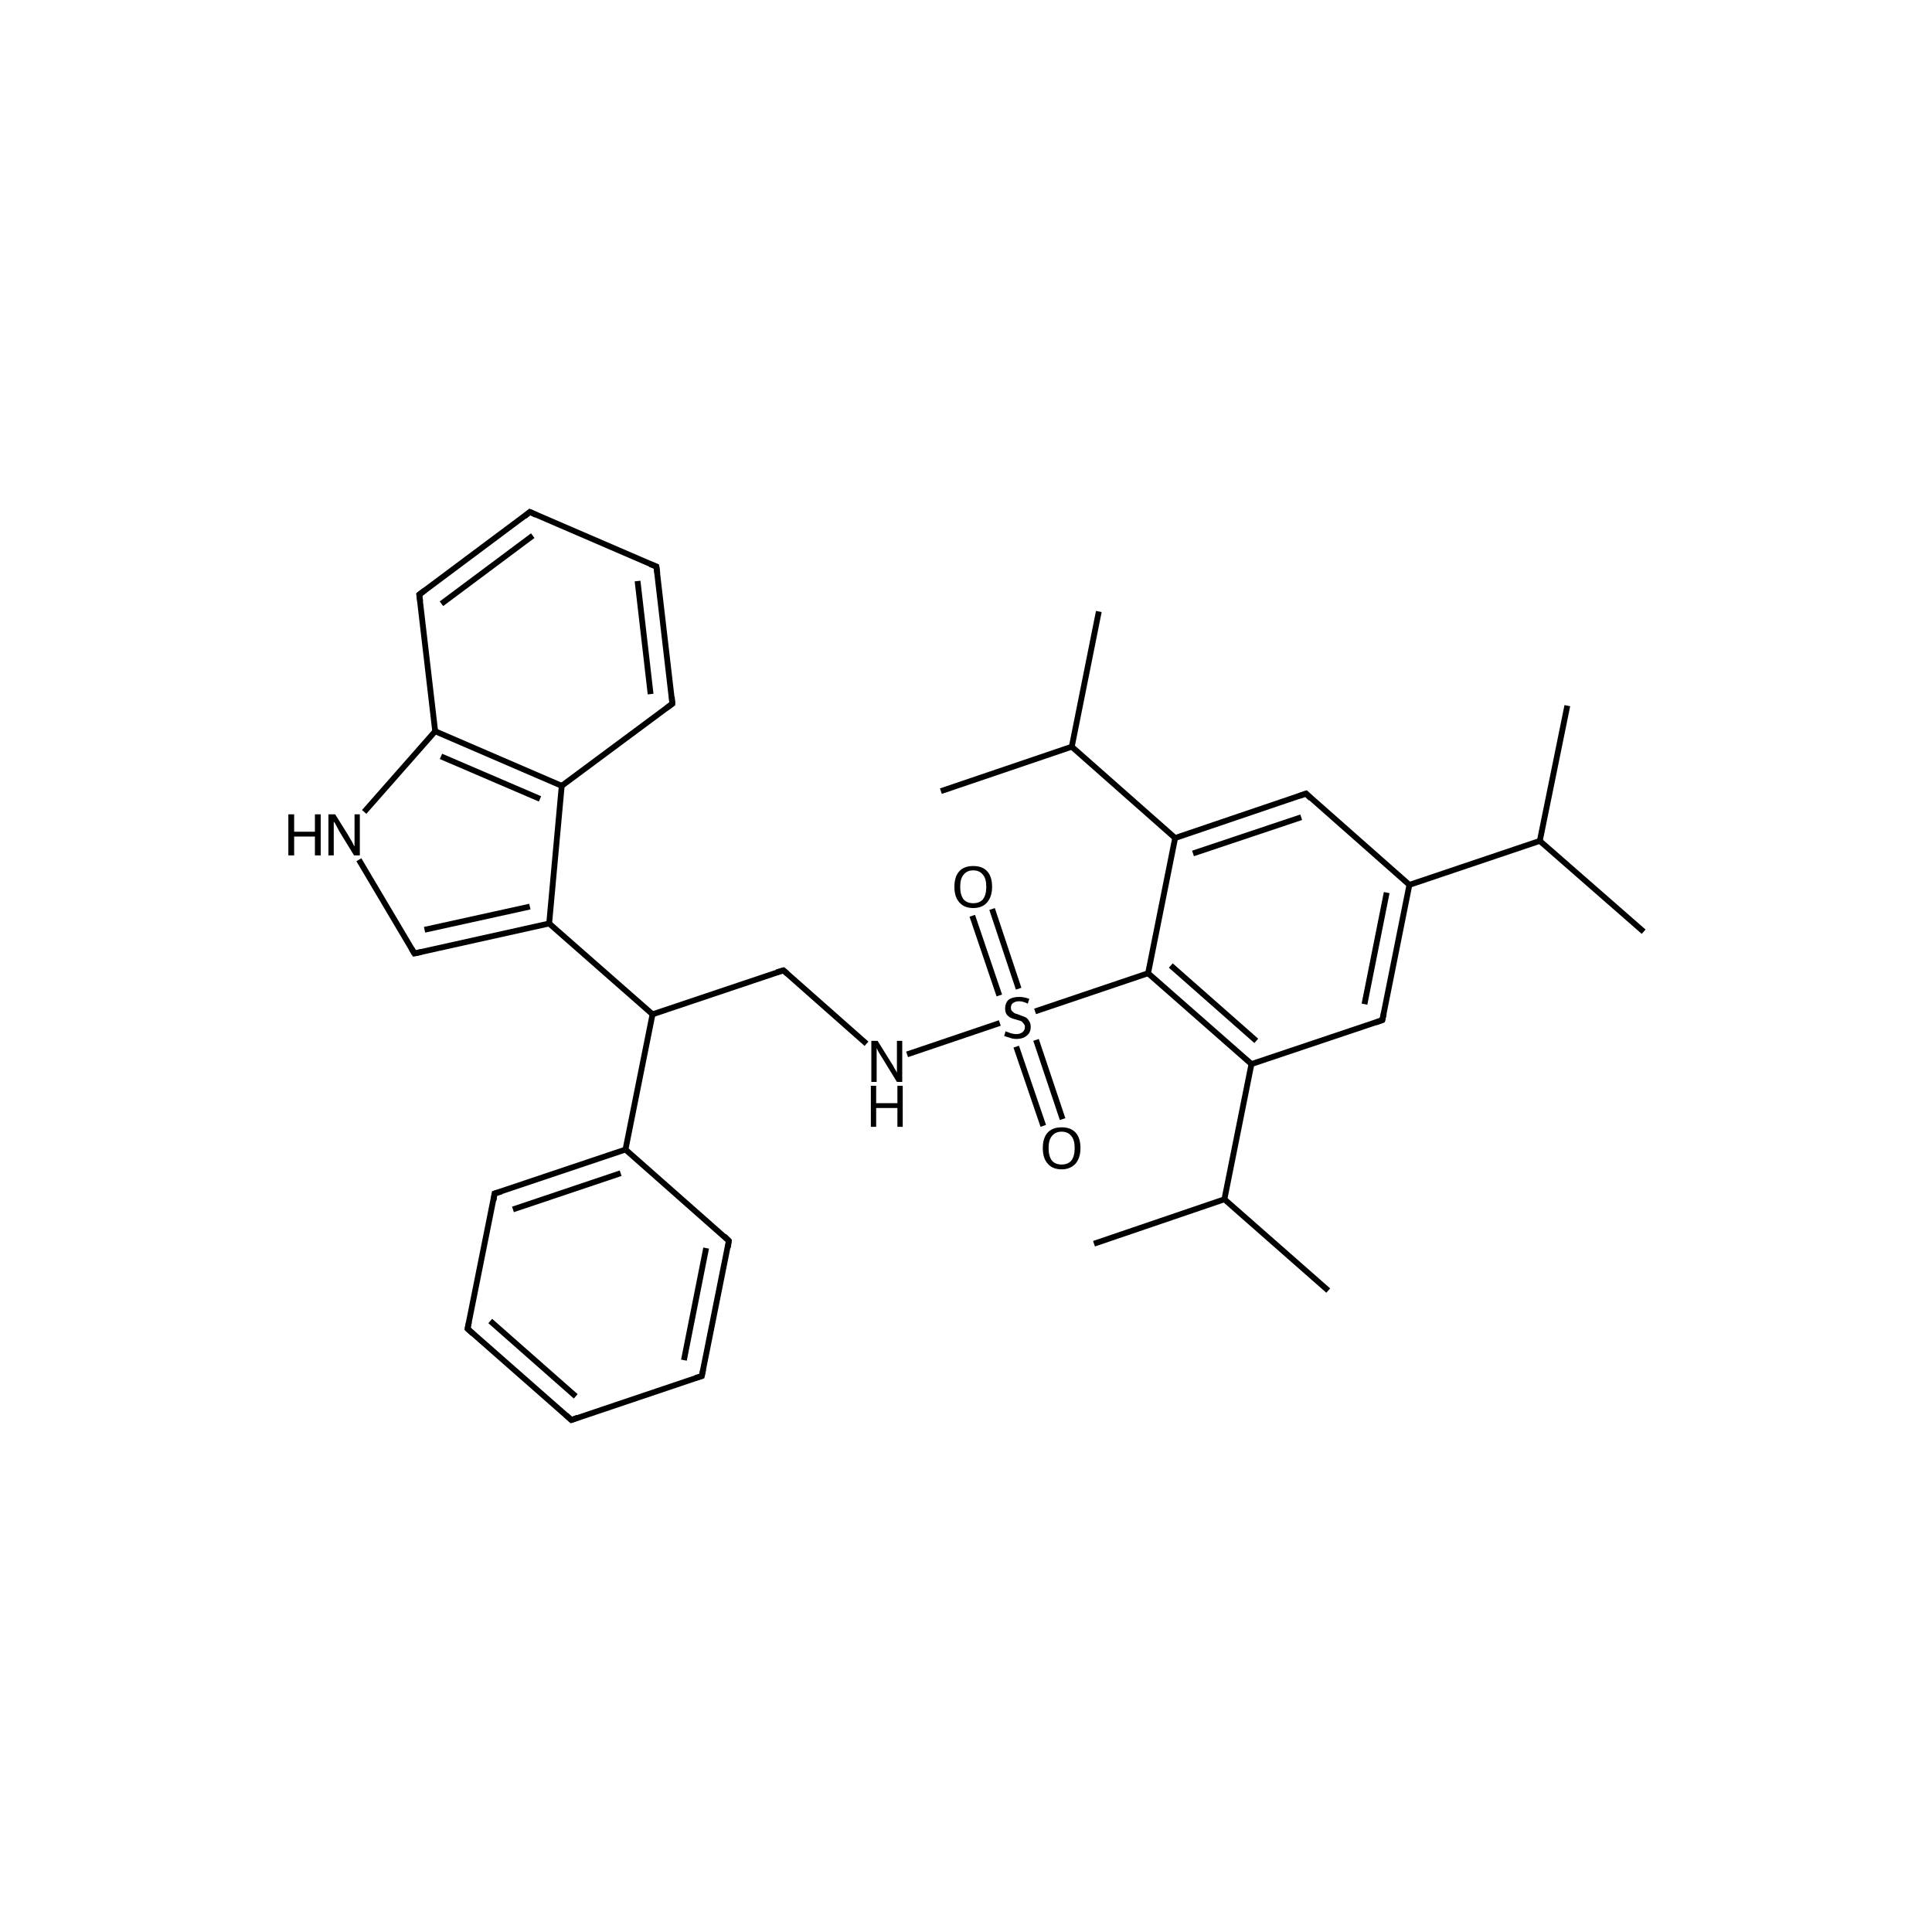
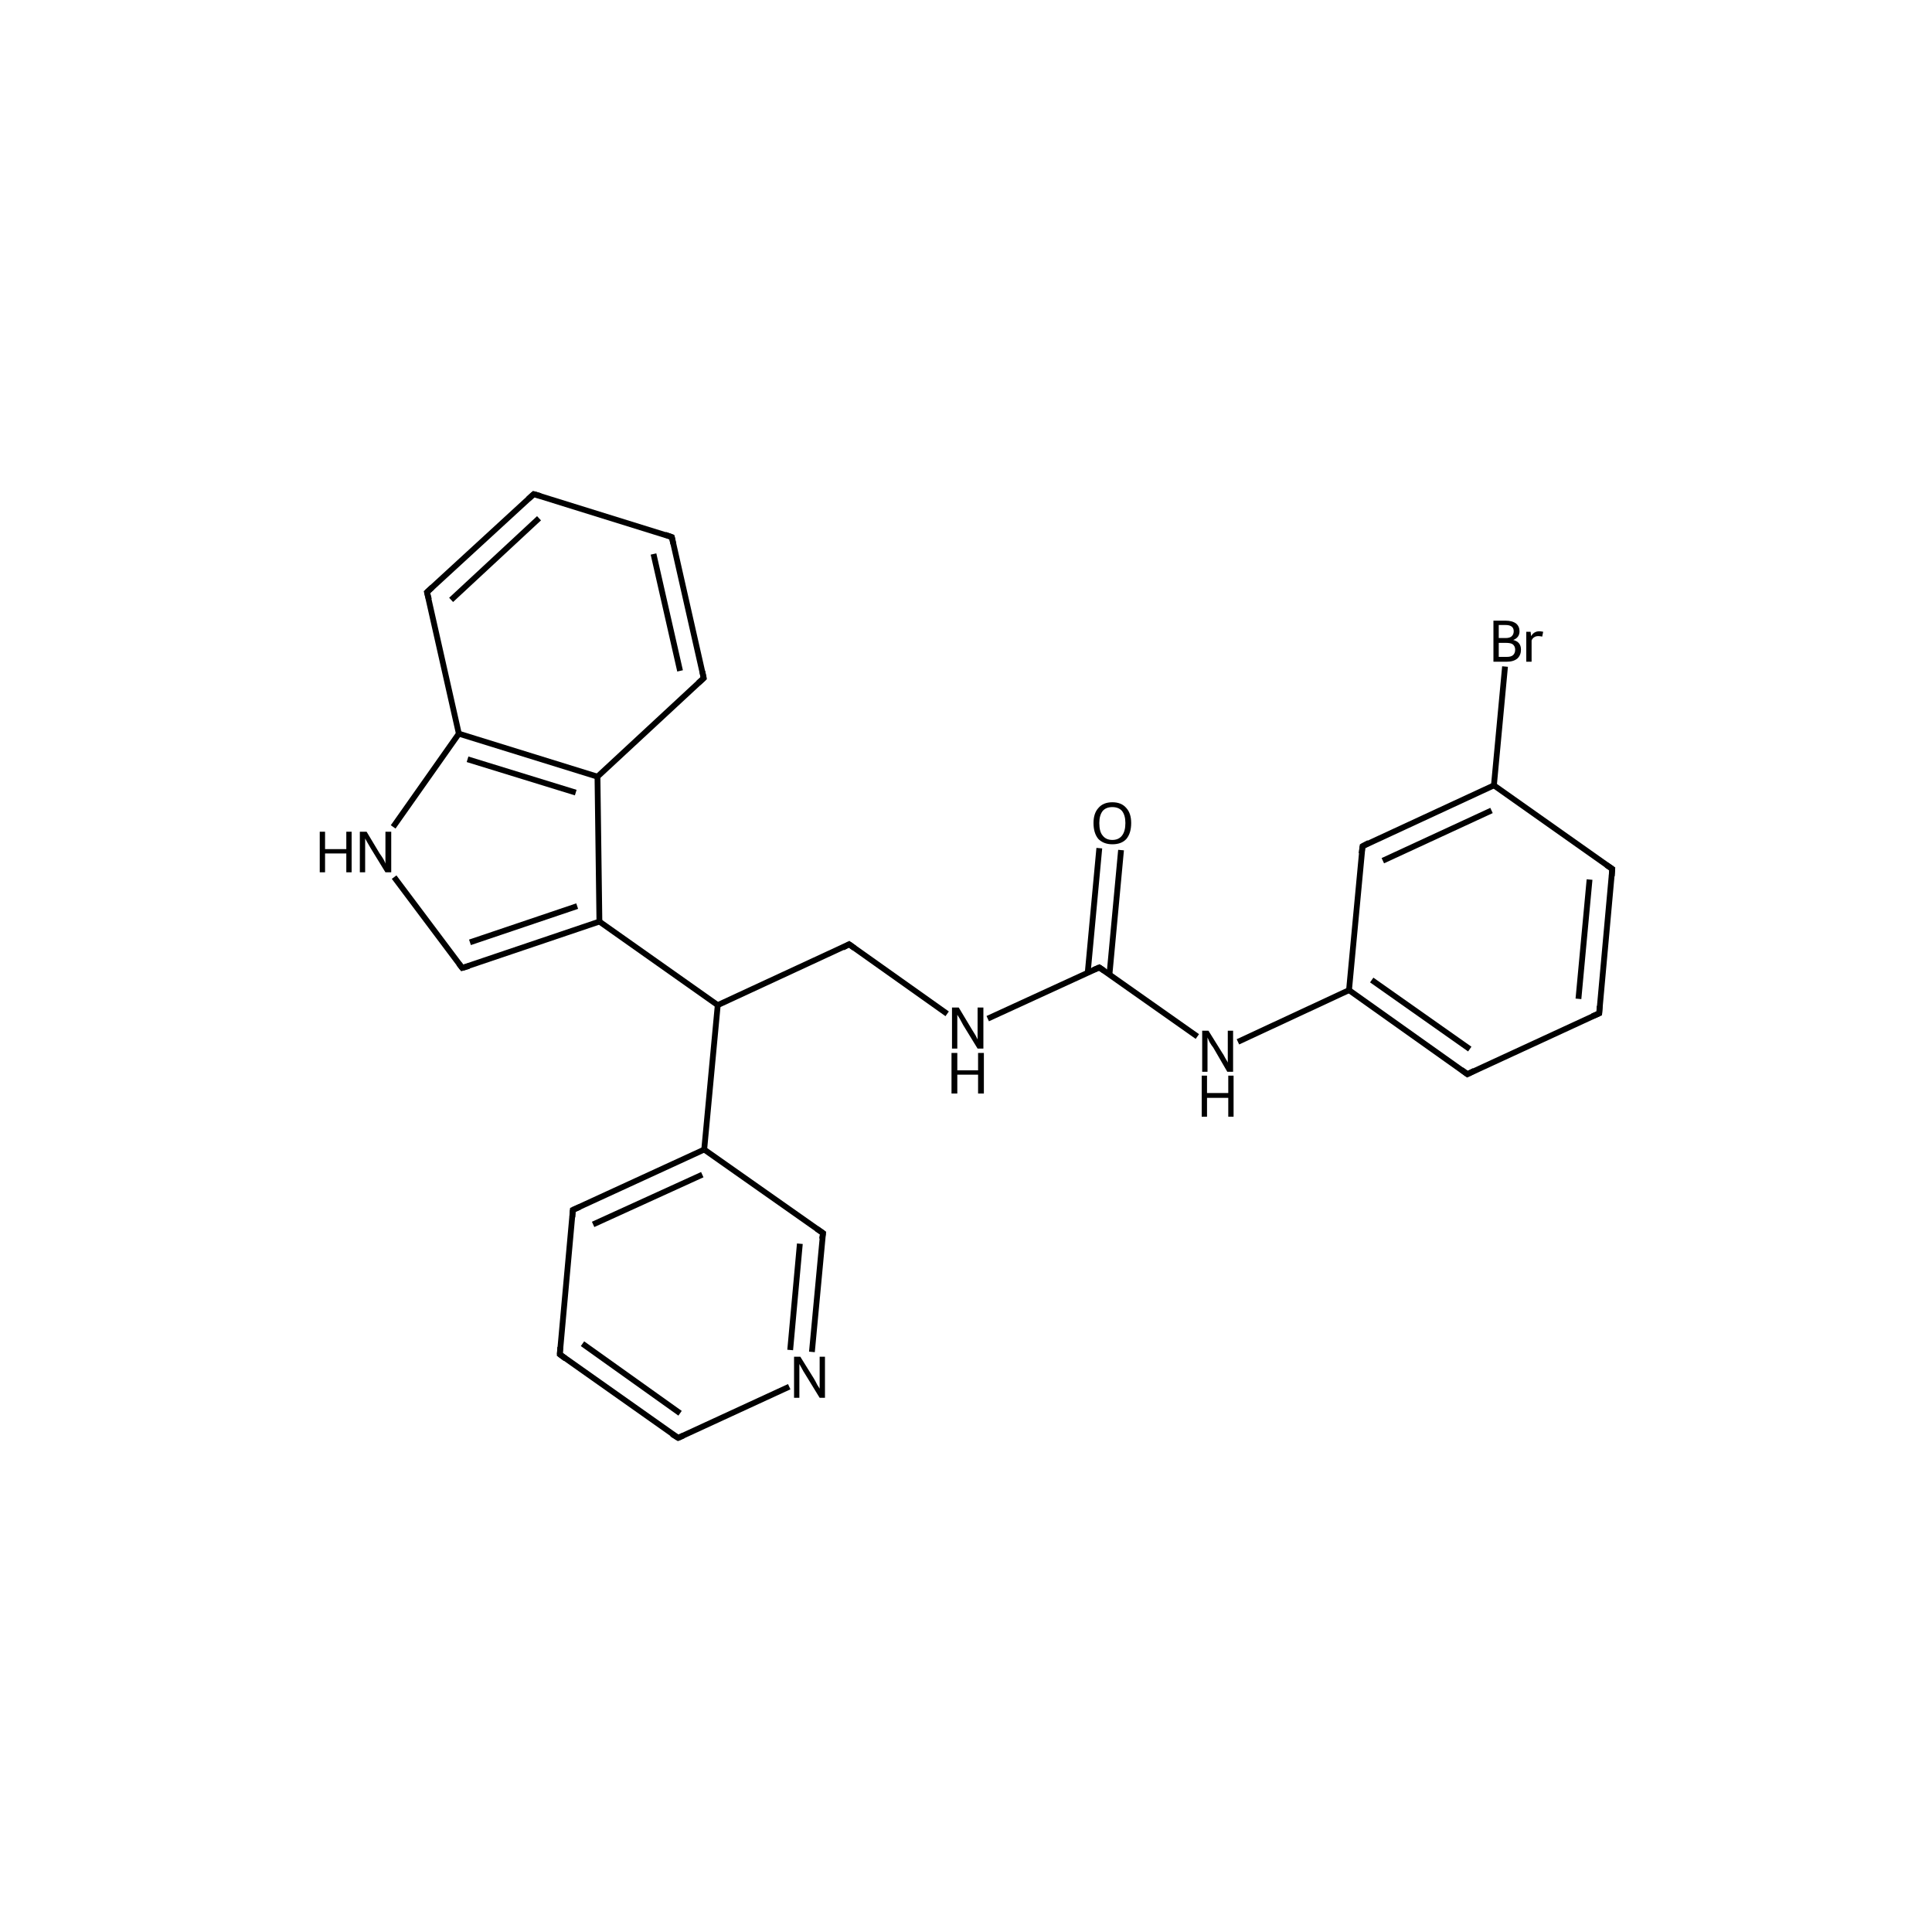
<svg xmlns="http://www.w3.org/2000/svg" version="1.1" baseProfile="full" xml:space="preserve" width="400px" height="400px" viewBox="0 0 400 400">
  <rect style="opacity:1.0;fill:#FFFFFF;stroke:none" width="400.0" height="400.0" x="0.0" y="0.0"> </rect>
-   <path class="bond-0 atom-0 atom-1" d="M 205.4,188.2 L 210.9,204.7" style="fill:none;fill-rule:evenodd;stroke:#000000;stroke-width:1.2px;stroke-linecap:butt;stroke-linejoin:miter;stroke-opacity:1" />
-   <path class="bond-0 atom-0 atom-1" d="M 201.3,189.6 L 206.9,206.1" style="fill:none;fill-rule:evenodd;stroke:#000000;stroke-width:1.2px;stroke-linecap:butt;stroke-linejoin:miter;stroke-opacity:1" />
-   <path class="bond-1 atom-1 atom-2" d="M 207.0,211.8 L 187.8,218.3" style="fill:none;fill-rule:evenodd;stroke:#000000;stroke-width:1.2px;stroke-linecap:butt;stroke-linejoin:miter;stroke-opacity:1" />
-   <path class="bond-2 atom-2 atom-3" d="M 179.4,216.1 L 162.2,200.9" style="fill:none;fill-rule:evenodd;stroke:#000000;stroke-width:1.2px;stroke-linecap:butt;stroke-linejoin:miter;stroke-opacity:1" />
-   <path class="bond-3 atom-3 atom-4" d="M 162.2,200.9 L 135.1,210.0" style="fill:none;fill-rule:evenodd;stroke:#000000;stroke-width:1.2px;stroke-linecap:butt;stroke-linejoin:miter;stroke-opacity:1" />
-   <path class="bond-4 atom-4 atom-5" d="M 135.1,210.0 L 113.7,191.2" style="fill:none;fill-rule:evenodd;stroke:#000000;stroke-width:1.2px;stroke-linecap:butt;stroke-linejoin:miter;stroke-opacity:1" />
-   <path class="bond-5 atom-5 atom-6" d="M 113.7,191.2 L 85.8,197.4" style="fill:none;fill-rule:evenodd;stroke:#000000;stroke-width:1.2px;stroke-linecap:butt;stroke-linejoin:miter;stroke-opacity:1" />
-   <path class="bond-5 atom-5 atom-6" d="M 109.7,187.7 L 87.9,192.5" style="fill:none;fill-rule:evenodd;stroke:#000000;stroke-width:1.2px;stroke-linecap:butt;stroke-linejoin:miter;stroke-opacity:1" />
-   <path class="bond-6 atom-6 atom-7" d="M 85.8,197.4 L 74.3,178.0" style="fill:none;fill-rule:evenodd;stroke:#000000;stroke-width:1.2px;stroke-linecap:butt;stroke-linejoin:miter;stroke-opacity:1" />
-   <path class="bond-7 atom-7 atom-8" d="M 75.4,168.1 L 90.1,151.4" style="fill:none;fill-rule:evenodd;stroke:#000000;stroke-width:1.2px;stroke-linecap:butt;stroke-linejoin:miter;stroke-opacity:1" />
-   <path class="bond-8 atom-8 atom-9" d="M 90.1,151.4 L 116.3,162.7" style="fill:none;fill-rule:evenodd;stroke:#000000;stroke-width:1.2px;stroke-linecap:butt;stroke-linejoin:miter;stroke-opacity:1" />
-   <path class="bond-8 atom-8 atom-9" d="M 91.3,156.6 L 111.8,165.4" style="fill:none;fill-rule:evenodd;stroke:#000000;stroke-width:1.2px;stroke-linecap:butt;stroke-linejoin:miter;stroke-opacity:1" />
-   <path class="bond-9 atom-9 atom-10" d="M 116.3,162.7 L 139.2,145.7" style="fill:none;fill-rule:evenodd;stroke:#000000;stroke-width:1.2px;stroke-linecap:butt;stroke-linejoin:miter;stroke-opacity:1" />
-   <path class="bond-10 atom-10 atom-11" d="M 139.2,145.7 L 135.9,117.3" style="fill:none;fill-rule:evenodd;stroke:#000000;stroke-width:1.2px;stroke-linecap:butt;stroke-linejoin:miter;stroke-opacity:1" />
-   <path class="bond-10 atom-10 atom-11" d="M 134.7,143.7 L 132.0,120.3" style="fill:none;fill-rule:evenodd;stroke:#000000;stroke-width:1.2px;stroke-linecap:butt;stroke-linejoin:miter;stroke-opacity:1" />
-   <path class="bond-11 atom-11 atom-12" d="M 135.9,117.3 L 109.7,106.0" style="fill:none;fill-rule:evenodd;stroke:#000000;stroke-width:1.2px;stroke-linecap:butt;stroke-linejoin:miter;stroke-opacity:1" />
-   <path class="bond-12 atom-12 atom-13" d="M 109.7,106.0 L 86.8,123.1" style="fill:none;fill-rule:evenodd;stroke:#000000;stroke-width:1.2px;stroke-linecap:butt;stroke-linejoin:miter;stroke-opacity:1" />
-   <path class="bond-12 atom-12 atom-13" d="M 110.3,110.9 L 91.4,125.0" style="fill:none;fill-rule:evenodd;stroke:#000000;stroke-width:1.2px;stroke-linecap:butt;stroke-linejoin:miter;stroke-opacity:1" />
-   <path class="bond-13 atom-4 atom-14" d="M 135.1,210.0 L 129.5,238.0" style="fill:none;fill-rule:evenodd;stroke:#000000;stroke-width:1.2px;stroke-linecap:butt;stroke-linejoin:miter;stroke-opacity:1" />
-   <path class="bond-14 atom-14 atom-15" d="M 129.5,238.0 L 102.4,247.1" style="fill:none;fill-rule:evenodd;stroke:#000000;stroke-width:1.2px;stroke-linecap:butt;stroke-linejoin:miter;stroke-opacity:1" />
-   <path class="bond-14 atom-14 atom-15" d="M 128.5,242.9 L 106.2,250.4" style="fill:none;fill-rule:evenodd;stroke:#000000;stroke-width:1.2px;stroke-linecap:butt;stroke-linejoin:miter;stroke-opacity:1" />
-   <path class="bond-15 atom-15 atom-16" d="M 102.4,247.1 L 96.8,275.1" style="fill:none;fill-rule:evenodd;stroke:#000000;stroke-width:1.2px;stroke-linecap:butt;stroke-linejoin:miter;stroke-opacity:1" />
-   <path class="bond-16 atom-16 atom-17" d="M 96.8,275.1 L 118.3,294.0" style="fill:none;fill-rule:evenodd;stroke:#000000;stroke-width:1.2px;stroke-linecap:butt;stroke-linejoin:miter;stroke-opacity:1" />
-   <path class="bond-16 atom-16 atom-17" d="M 101.5,273.5 L 119.2,289.1" style="fill:none;fill-rule:evenodd;stroke:#000000;stroke-width:1.2px;stroke-linecap:butt;stroke-linejoin:miter;stroke-opacity:1" />
-   <path class="bond-17 atom-17 atom-18" d="M 118.3,294.0 L 145.3,284.9" style="fill:none;fill-rule:evenodd;stroke:#000000;stroke-width:1.2px;stroke-linecap:butt;stroke-linejoin:miter;stroke-opacity:1" />
-   <path class="bond-18 atom-18 atom-19" d="M 145.3,284.9 L 150.9,256.9" style="fill:none;fill-rule:evenodd;stroke:#000000;stroke-width:1.2px;stroke-linecap:butt;stroke-linejoin:miter;stroke-opacity:1" />
-   <path class="bond-18 atom-18 atom-19" d="M 141.6,281.6 L 146.2,258.4" style="fill:none;fill-rule:evenodd;stroke:#000000;stroke-width:1.2px;stroke-linecap:butt;stroke-linejoin:miter;stroke-opacity:1" />
-   <path class="bond-19 atom-1 atom-20" d="M 214.3,209.4 L 237.7,201.5" style="fill:none;fill-rule:evenodd;stroke:#000000;stroke-width:1.2px;stroke-linecap:butt;stroke-linejoin:miter;stroke-opacity:1" />
-   <path class="bond-20 atom-20 atom-21" d="M 237.7,201.5 L 259.1,220.3" style="fill:none;fill-rule:evenodd;stroke:#000000;stroke-width:1.2px;stroke-linecap:butt;stroke-linejoin:miter;stroke-opacity:1" />
-   <path class="bond-20 atom-20 atom-21" d="M 242.4,199.9 L 260.1,215.5" style="fill:none;fill-rule:evenodd;stroke:#000000;stroke-width:1.2px;stroke-linecap:butt;stroke-linejoin:miter;stroke-opacity:1" />
-   <path class="bond-21 atom-21 atom-22" d="M 259.1,220.3 L 253.5,248.3" style="fill:none;fill-rule:evenodd;stroke:#000000;stroke-width:1.2px;stroke-linecap:butt;stroke-linejoin:miter;stroke-opacity:1" />
-   <path class="bond-22 atom-22 atom-23" d="M 253.5,248.3 L 275.0,267.2" style="fill:none;fill-rule:evenodd;stroke:#000000;stroke-width:1.2px;stroke-linecap:butt;stroke-linejoin:miter;stroke-opacity:1" />
-   <path class="bond-23 atom-22 atom-24" d="M 253.5,248.3 L 226.5,257.5" style="fill:none;fill-rule:evenodd;stroke:#000000;stroke-width:1.2px;stroke-linecap:butt;stroke-linejoin:miter;stroke-opacity:1" />
-   <path class="bond-24 atom-21 atom-25" d="M 259.1,220.3 L 286.2,211.2" style="fill:none;fill-rule:evenodd;stroke:#000000;stroke-width:1.2px;stroke-linecap:butt;stroke-linejoin:miter;stroke-opacity:1" />
-   <path class="bond-25 atom-25 atom-26" d="M 286.2,211.2 L 291.8,183.2" style="fill:none;fill-rule:evenodd;stroke:#000000;stroke-width:1.2px;stroke-linecap:butt;stroke-linejoin:miter;stroke-opacity:1" />
-   <path class="bond-25 atom-25 atom-26" d="M 282.5,207.9 L 287.1,184.8" style="fill:none;fill-rule:evenodd;stroke:#000000;stroke-width:1.2px;stroke-linecap:butt;stroke-linejoin:miter;stroke-opacity:1" />
-   <path class="bond-26 atom-26 atom-27" d="M 291.8,183.2 L 318.8,174.1" style="fill:none;fill-rule:evenodd;stroke:#000000;stroke-width:1.2px;stroke-linecap:butt;stroke-linejoin:miter;stroke-opacity:1" />
-   <path class="bond-27 atom-27 atom-28" d="M 318.8,174.1 L 340.3,192.9" style="fill:none;fill-rule:evenodd;stroke:#000000;stroke-width:1.2px;stroke-linecap:butt;stroke-linejoin:miter;stroke-opacity:1" />
-   <path class="bond-28 atom-27 atom-29" d="M 318.8,174.1 L 324.5,146.1" style="fill:none;fill-rule:evenodd;stroke:#000000;stroke-width:1.2px;stroke-linecap:butt;stroke-linejoin:miter;stroke-opacity:1" />
-   <path class="bond-29 atom-26 atom-30" d="M 291.8,183.2 L 270.4,164.3" style="fill:none;fill-rule:evenodd;stroke:#000000;stroke-width:1.2px;stroke-linecap:butt;stroke-linejoin:miter;stroke-opacity:1" />
-   <path class="bond-30 atom-30 atom-31" d="M 270.4,164.3 L 243.3,173.5" style="fill:none;fill-rule:evenodd;stroke:#000000;stroke-width:1.2px;stroke-linecap:butt;stroke-linejoin:miter;stroke-opacity:1" />
-   <path class="bond-30 atom-30 atom-31" d="M 269.4,169.2 L 247.0,176.7" style="fill:none;fill-rule:evenodd;stroke:#000000;stroke-width:1.2px;stroke-linecap:butt;stroke-linejoin:miter;stroke-opacity:1" />
-   <path class="bond-31 atom-31 atom-32" d="M 243.3,173.5 L 221.9,154.6" style="fill:none;fill-rule:evenodd;stroke:#000000;stroke-width:1.2px;stroke-linecap:butt;stroke-linejoin:miter;stroke-opacity:1" />
-   <path class="bond-32 atom-32 atom-33" d="M 221.9,154.6 L 227.5,126.6" style="fill:none;fill-rule:evenodd;stroke:#000000;stroke-width:1.2px;stroke-linecap:butt;stroke-linejoin:miter;stroke-opacity:1" />
-   <path class="bond-33 atom-32 atom-34" d="M 221.9,154.6 L 194.8,163.8" style="fill:none;fill-rule:evenodd;stroke:#000000;stroke-width:1.2px;stroke-linecap:butt;stroke-linejoin:miter;stroke-opacity:1" />
-   <path class="bond-34 atom-1 atom-35" d="M 210.4,216.7 L 216.0,233.1" style="fill:none;fill-rule:evenodd;stroke:#000000;stroke-width:1.2px;stroke-linecap:butt;stroke-linejoin:miter;stroke-opacity:1" />
-   <path class="bond-34 atom-1 atom-35" d="M 214.5,215.3 L 220.0,231.7" style="fill:none;fill-rule:evenodd;stroke:#000000;stroke-width:1.2px;stroke-linecap:butt;stroke-linejoin:miter;stroke-opacity:1" />
-   <path class="bond-35 atom-9 atom-5" d="M 116.3,162.7 L 113.7,191.2" style="fill:none;fill-rule:evenodd;stroke:#000000;stroke-width:1.2px;stroke-linecap:butt;stroke-linejoin:miter;stroke-opacity:1" />
-   <path class="bond-36 atom-13 atom-8" d="M 86.8,123.1 L 90.1,151.4" style="fill:none;fill-rule:evenodd;stroke:#000000;stroke-width:1.2px;stroke-linecap:butt;stroke-linejoin:miter;stroke-opacity:1" />
-   <path class="bond-37 atom-19 atom-14" d="M 150.9,256.9 L 129.5,238.0" style="fill:none;fill-rule:evenodd;stroke:#000000;stroke-width:1.2px;stroke-linecap:butt;stroke-linejoin:miter;stroke-opacity:1" />
-   <path class="bond-38 atom-31 atom-20" d="M 243.3,173.5 L 237.7,201.5" style="fill:none;fill-rule:evenodd;stroke:#000000;stroke-width:1.2px;stroke-linecap:butt;stroke-linejoin:miter;stroke-opacity:1" />
-   <path d="M 163.0,201.6 L 162.2,200.9 L 160.8,201.3" style="fill:none;stroke:#000000;stroke-width:1.2px;stroke-linecap:butt;stroke-linejoin:miter;stroke-opacity:1;" />
-   <path d="M 87.2,197.1 L 85.8,197.4 L 85.2,196.4" style="fill:none;stroke:#000000;stroke-width:1.2px;stroke-linecap:butt;stroke-linejoin:miter;stroke-opacity:1;" />
-   <path d="M 138.1,146.5 L 139.2,145.7 L 139.1,144.3" style="fill:none;stroke:#000000;stroke-width:1.2px;stroke-linecap:butt;stroke-linejoin:miter;stroke-opacity:1;" />
-   <path d="M 136.1,118.7 L 135.9,117.3 L 134.6,116.8" style="fill:none;stroke:#000000;stroke-width:1.2px;stroke-linecap:butt;stroke-linejoin:miter;stroke-opacity:1;" />
-   <path d="M 111.0,106.6 L 109.7,106.0 L 108.6,106.9" style="fill:none;stroke:#000000;stroke-width:1.2px;stroke-linecap:butt;stroke-linejoin:miter;stroke-opacity:1;" />
-   <path d="M 88.0,122.2 L 86.8,123.1 L 87.0,124.5" style="fill:none;stroke:#000000;stroke-width:1.2px;stroke-linecap:butt;stroke-linejoin:miter;stroke-opacity:1;" />
-   <path d="M 103.8,246.7 L 102.4,247.1 L 102.2,248.5" style="fill:none;stroke:#000000;stroke-width:1.2px;stroke-linecap:butt;stroke-linejoin:miter;stroke-opacity:1;" />
-   <path d="M 97.1,273.7 L 96.8,275.1 L 97.9,276.1" style="fill:none;stroke:#000000;stroke-width:1.2px;stroke-linecap:butt;stroke-linejoin:miter;stroke-opacity:1;" />
-   <path d="M 117.2,293.0 L 118.3,294.0 L 119.6,293.5" style="fill:none;stroke:#000000;stroke-width:1.2px;stroke-linecap:butt;stroke-linejoin:miter;stroke-opacity:1;" />
-   <path d="M 144.0,285.3 L 145.3,284.9 L 145.6,283.5" style="fill:none;stroke:#000000;stroke-width:1.2px;stroke-linecap:butt;stroke-linejoin:miter;stroke-opacity:1;" />
-   <path d="M 150.7,258.3 L 150.9,256.9 L 149.9,255.9" style="fill:none;stroke:#000000;stroke-width:1.2px;stroke-linecap:butt;stroke-linejoin:miter;stroke-opacity:1;" />
-   <path d="M 284.8,211.7 L 286.2,211.2 L 286.5,209.8" style="fill:none;stroke:#000000;stroke-width:1.2px;stroke-linecap:butt;stroke-linejoin:miter;stroke-opacity:1;" />
-   <path d="M 271.4,165.3 L 270.4,164.3 L 269.0,164.8" style="fill:none;stroke:#000000;stroke-width:1.2px;stroke-linecap:butt;stroke-linejoin:miter;stroke-opacity:1;" />
-   <path class="atom-0" d="M 197.6 183.6 Q 197.6 181.5, 198.6 180.4 Q 199.6 179.3, 201.5 179.3 Q 203.4 179.3, 204.4 180.4 Q 205.4 181.5, 205.4 183.6 Q 205.4 185.6, 204.4 186.8 Q 203.4 188.0, 201.5 188.0 Q 199.6 188.0, 198.6 186.8 Q 197.6 185.7, 197.6 183.6 M 201.5 187.0 Q 202.8 187.0, 203.5 186.2 Q 204.2 185.3, 204.2 183.6 Q 204.2 181.9, 203.5 181.1 Q 202.8 180.2, 201.5 180.2 Q 200.2 180.2, 199.5 181.1 Q 198.8 181.9, 198.8 183.6 Q 198.8 185.3, 199.5 186.2 Q 200.2 187.0, 201.5 187.0 " fill="#000000" />
-   <path class="atom-1" d="M 208.2 213.5 Q 208.3 213.6, 208.7 213.7 Q 209.1 213.9, 209.6 214.0 Q 210.0 214.1, 210.4 214.1 Q 211.2 214.1, 211.7 213.7 Q 212.2 213.3, 212.2 212.6 Q 212.2 212.2, 211.9 211.9 Q 211.7 211.6, 211.4 211.4 Q 211.0 211.3, 210.4 211.1 Q 209.6 210.9, 209.2 210.7 Q 208.7 210.4, 208.4 210.0 Q 208.1 209.5, 208.1 208.8 Q 208.1 207.7, 208.8 207.0 Q 209.6 206.4, 211.0 206.4 Q 212.0 206.4, 213.1 206.8 L 212.8 207.8 Q 211.8 207.3, 211.0 207.3 Q 210.2 207.3, 209.7 207.7 Q 209.3 208.0, 209.3 208.6 Q 209.3 209.1, 209.5 209.3 Q 209.8 209.6, 210.1 209.8 Q 210.5 209.9, 211.0 210.1 Q 211.8 210.4, 212.3 210.6 Q 212.7 210.8, 213.0 211.3 Q 213.4 211.8, 213.4 212.6 Q 213.4 213.8, 212.6 214.4 Q 211.8 215.1, 210.5 215.1 Q 209.7 215.1, 209.2 214.9 Q 208.6 214.7, 207.9 214.5 L 208.2 213.5 " fill="#000000" />
-   <path class="atom-2" d="M 181.7 215.5 L 184.5 220.0 Q 184.8 220.4, 185.2 221.2 Q 185.7 222.0, 185.7 222.1 L 185.7 215.5 L 186.8 215.5 L 186.8 224.0 L 185.7 224.0 L 182.7 219.1 Q 182.3 218.5, 181.9 217.8 Q 181.6 217.2, 181.5 217.0 L 181.5 224.0 L 180.4 224.0 L 180.4 215.5 L 181.7 215.5 " fill="#000000" />
-   <path class="atom-2" d="M 180.3 224.8 L 181.4 224.8 L 181.4 228.4 L 185.8 228.4 L 185.8 224.8 L 186.9 224.8 L 186.9 233.3 L 185.8 233.3 L 185.8 229.4 L 181.4 229.4 L 181.4 233.3 L 180.3 233.3 L 180.3 224.8 " fill="#000000" />
-   <path class="atom-7" d="M 59.7 168.6 L 60.9 168.6 L 60.9 172.2 L 65.2 172.2 L 65.2 168.6 L 66.4 168.6 L 66.4 177.1 L 65.2 177.1 L 65.2 173.2 L 60.9 173.2 L 60.9 177.1 L 59.7 177.1 L 59.7 168.6 " fill="#000000" />
-   <path class="atom-7" d="M 69.4 168.6 L 72.2 173.1 Q 72.4 173.5, 72.9 174.3 Q 73.3 175.2, 73.4 175.2 L 73.4 168.6 L 74.5 168.6 L 74.5 177.1 L 73.3 177.1 L 70.3 172.2 Q 70.0 171.6, 69.6 170.9 Q 69.3 170.3, 69.1 170.1 L 69.1 177.1 L 68.0 177.1 L 68.0 168.6 L 69.4 168.6 " fill="#000000" />
-   <path class="atom-35" d="M 215.9 237.7 Q 215.9 235.6, 216.9 234.5 Q 217.9 233.4, 219.8 233.4 Q 221.7 233.4, 222.7 234.5 Q 223.7 235.6, 223.7 237.7 Q 223.7 239.7, 222.7 240.9 Q 221.6 242.1, 219.8 242.1 Q 217.9 242.1, 216.9 240.9 Q 215.9 239.8, 215.9 237.7 M 219.8 241.1 Q 221.1 241.1, 221.8 240.3 Q 222.5 239.4, 222.5 237.7 Q 222.5 236.0, 221.8 235.2 Q 221.1 234.3, 219.8 234.3 Q 218.5 234.3, 217.8 235.2 Q 217.1 236.0, 217.1 237.7 Q 217.1 239.4, 217.8 240.3 Q 218.5 241.1, 219.8 241.1 " fill="#000000" />
+   <path class="bond-0 atom-0 atom-1" d="M 232.1,176.0 L 229.7,201.8" style="fill:none;fill-rule:evenodd;stroke:#000000;stroke-width:1.2px;stroke-linecap:butt;stroke-linejoin:miter;stroke-opacity:1" />
+   <path class="bond-0 atom-0 atom-1" d="M 227.6,175.6 L 225.2,201.4" style="fill:none;fill-rule:evenodd;stroke:#000000;stroke-width:1.2px;stroke-linecap:butt;stroke-linejoin:miter;stroke-opacity:1" />
+   <path class="bond-1 atom-1 atom-2" d="M 227.6,200.3 L 247.9,214.6" style="fill:none;fill-rule:evenodd;stroke:#000000;stroke-width:1.2px;stroke-linecap:butt;stroke-linejoin:miter;stroke-opacity:1" />
+   <path class="bond-2 atom-2 atom-3" d="M 256.3,215.7 L 279.3,205.0" style="fill:none;fill-rule:evenodd;stroke:#000000;stroke-width:1.2px;stroke-linecap:butt;stroke-linejoin:miter;stroke-opacity:1" />
+   <path class="bond-3 atom-3 atom-4" d="M 279.3,205.0 L 303.8,222.4" style="fill:none;fill-rule:evenodd;stroke:#000000;stroke-width:1.2px;stroke-linecap:butt;stroke-linejoin:miter;stroke-opacity:1" />
+   <path class="bond-3 atom-3 atom-4" d="M 284.0,202.9 L 304.3,217.2" style="fill:none;fill-rule:evenodd;stroke:#000000;stroke-width:1.2px;stroke-linecap:butt;stroke-linejoin:miter;stroke-opacity:1" />
+   <path class="bond-4 atom-4 atom-5" d="M 303.8,222.4 L 331.1,209.8" style="fill:none;fill-rule:evenodd;stroke:#000000;stroke-width:1.2px;stroke-linecap:butt;stroke-linejoin:miter;stroke-opacity:1" />
+   <path class="bond-5 atom-5 atom-6" d="M 331.1,209.8 L 333.8,179.9" style="fill:none;fill-rule:evenodd;stroke:#000000;stroke-width:1.2px;stroke-linecap:butt;stroke-linejoin:miter;stroke-opacity:1" />
+   <path class="bond-5 atom-5 atom-6" d="M 326.8,206.8 L 329.1,182.1" style="fill:none;fill-rule:evenodd;stroke:#000000;stroke-width:1.2px;stroke-linecap:butt;stroke-linejoin:miter;stroke-opacity:1" />
+   <path class="bond-6 atom-6 atom-7" d="M 333.8,179.9 L 309.3,162.6" style="fill:none;fill-rule:evenodd;stroke:#000000;stroke-width:1.2px;stroke-linecap:butt;stroke-linejoin:miter;stroke-opacity:1" />
+   <path class="bond-7 atom-7 atom-8" d="M 309.3,162.6 L 311.6,138.0" style="fill:none;fill-rule:evenodd;stroke:#000000;stroke-width:1.2px;stroke-linecap:butt;stroke-linejoin:miter;stroke-opacity:1" />
+   <path class="bond-8 atom-7 atom-9" d="M 309.3,162.6 L 282.1,175.2" style="fill:none;fill-rule:evenodd;stroke:#000000;stroke-width:1.2px;stroke-linecap:butt;stroke-linejoin:miter;stroke-opacity:1" />
+   <path class="bond-8 atom-7 atom-9" d="M 308.8,167.8 L 286.3,178.2" style="fill:none;fill-rule:evenodd;stroke:#000000;stroke-width:1.2px;stroke-linecap:butt;stroke-linejoin:miter;stroke-opacity:1" />
+   <path class="bond-9 atom-1 atom-10" d="M 227.6,200.3 L 204.5,210.9" style="fill:none;fill-rule:evenodd;stroke:#000000;stroke-width:1.2px;stroke-linecap:butt;stroke-linejoin:miter;stroke-opacity:1" />
+   <path class="bond-10 atom-10 atom-11" d="M 196.1,209.9 L 175.8,195.5" style="fill:none;fill-rule:evenodd;stroke:#000000;stroke-width:1.2px;stroke-linecap:butt;stroke-linejoin:miter;stroke-opacity:1" />
+   <path class="bond-11 atom-11 atom-12" d="M 175.8,195.5 L 148.6,208.1" style="fill:none;fill-rule:evenodd;stroke:#000000;stroke-width:1.2px;stroke-linecap:butt;stroke-linejoin:miter;stroke-opacity:1" />
+   <path class="bond-12 atom-12 atom-13" d="M 148.6,208.1 L 124.1,190.8" style="fill:none;fill-rule:evenodd;stroke:#000000;stroke-width:1.2px;stroke-linecap:butt;stroke-linejoin:miter;stroke-opacity:1" />
+   <path class="bond-13 atom-13 atom-14" d="M 124.1,190.8 L 95.7,200.4" style="fill:none;fill-rule:evenodd;stroke:#000000;stroke-width:1.2px;stroke-linecap:butt;stroke-linejoin:miter;stroke-opacity:1" />
+   <path class="bond-13 atom-13 atom-14" d="M 119.5,187.6 L 97.3,195.1" style="fill:none;fill-rule:evenodd;stroke:#000000;stroke-width:1.2px;stroke-linecap:butt;stroke-linejoin:miter;stroke-opacity:1" />
+   <path class="bond-14 atom-14 atom-15" d="M 95.7,200.4 L 81.6,181.6" style="fill:none;fill-rule:evenodd;stroke:#000000;stroke-width:1.2px;stroke-linecap:butt;stroke-linejoin:miter;stroke-opacity:1" />
+   <path class="bond-15 atom-15 atom-16" d="M 81.4,171.2 L 95.0,151.9" style="fill:none;fill-rule:evenodd;stroke:#000000;stroke-width:1.2px;stroke-linecap:butt;stroke-linejoin:miter;stroke-opacity:1" />
+   <path class="bond-16 atom-16 atom-17" d="M 95.0,151.9 L 123.7,160.8" style="fill:none;fill-rule:evenodd;stroke:#000000;stroke-width:1.2px;stroke-linecap:butt;stroke-linejoin:miter;stroke-opacity:1" />
+   <path class="bond-16 atom-16 atom-17" d="M 96.8,157.2 L 119.2,164.1" style="fill:none;fill-rule:evenodd;stroke:#000000;stroke-width:1.2px;stroke-linecap:butt;stroke-linejoin:miter;stroke-opacity:1" />
+   <path class="bond-17 atom-17 atom-18" d="M 123.7,160.8 L 145.7,140.4" style="fill:none;fill-rule:evenodd;stroke:#000000;stroke-width:1.2px;stroke-linecap:butt;stroke-linejoin:miter;stroke-opacity:1" />
+   <path class="bond-18 atom-18 atom-19" d="M 145.7,140.4 L 139.1,111.2" style="fill:none;fill-rule:evenodd;stroke:#000000;stroke-width:1.2px;stroke-linecap:butt;stroke-linejoin:miter;stroke-opacity:1" />
+   <path class="bond-18 atom-18 atom-19" d="M 140.8,138.9 L 135.3,114.7" style="fill:none;fill-rule:evenodd;stroke:#000000;stroke-width:1.2px;stroke-linecap:butt;stroke-linejoin:miter;stroke-opacity:1" />
+   <path class="bond-19 atom-19 atom-20" d="M 139.1,111.2 L 110.5,102.3" style="fill:none;fill-rule:evenodd;stroke:#000000;stroke-width:1.2px;stroke-linecap:butt;stroke-linejoin:miter;stroke-opacity:1" />
+   <path class="bond-20 atom-20 atom-21" d="M 110.5,102.3 L 88.4,122.6" style="fill:none;fill-rule:evenodd;stroke:#000000;stroke-width:1.2px;stroke-linecap:butt;stroke-linejoin:miter;stroke-opacity:1" />
+   <path class="bond-20 atom-20 atom-21" d="M 111.6,107.3 L 93.4,124.2" style="fill:none;fill-rule:evenodd;stroke:#000000;stroke-width:1.2px;stroke-linecap:butt;stroke-linejoin:miter;stroke-opacity:1" />
+   <path class="bond-21 atom-12 atom-22" d="M 148.6,208.1 L 145.8,238.0" style="fill:none;fill-rule:evenodd;stroke:#000000;stroke-width:1.2px;stroke-linecap:butt;stroke-linejoin:miter;stroke-opacity:1" />
+   <path class="bond-22 atom-22 atom-23" d="M 145.8,238.0 L 118.6,250.5" style="fill:none;fill-rule:evenodd;stroke:#000000;stroke-width:1.2px;stroke-linecap:butt;stroke-linejoin:miter;stroke-opacity:1" />
+   <path class="bond-22 atom-22 atom-23" d="M 145.4,243.2 L 122.8,253.5" style="fill:none;fill-rule:evenodd;stroke:#000000;stroke-width:1.2px;stroke-linecap:butt;stroke-linejoin:miter;stroke-opacity:1" />
+   <path class="bond-23 atom-23 atom-24" d="M 118.6,250.5 L 115.9,280.4" style="fill:none;fill-rule:evenodd;stroke:#000000;stroke-width:1.2px;stroke-linecap:butt;stroke-linejoin:miter;stroke-opacity:1" />
+   <path class="bond-24 atom-24 atom-25" d="M 115.9,280.4 L 140.4,297.7" style="fill:none;fill-rule:evenodd;stroke:#000000;stroke-width:1.2px;stroke-linecap:butt;stroke-linejoin:miter;stroke-opacity:1" />
+   <path class="bond-24 atom-24 atom-25" d="M 120.6,278.2 L 140.8,292.6" style="fill:none;fill-rule:evenodd;stroke:#000000;stroke-width:1.2px;stroke-linecap:butt;stroke-linejoin:miter;stroke-opacity:1" />
+   <path class="bond-25 atom-25 atom-26" d="M 140.4,297.7 L 163.4,287.1" style="fill:none;fill-rule:evenodd;stroke:#000000;stroke-width:1.2px;stroke-linecap:butt;stroke-linejoin:miter;stroke-opacity:1" />
+   <path class="bond-26 atom-26 atom-27" d="M 168.1,279.9 L 170.4,255.3" style="fill:none;fill-rule:evenodd;stroke:#000000;stroke-width:1.2px;stroke-linecap:butt;stroke-linejoin:miter;stroke-opacity:1" />
+   <path class="bond-26 atom-26 atom-27" d="M 163.6,279.5 L 165.6,257.5" style="fill:none;fill-rule:evenodd;stroke:#000000;stroke-width:1.2px;stroke-linecap:butt;stroke-linejoin:miter;stroke-opacity:1" />
+   <path class="bond-27 atom-9 atom-3" d="M 282.1,175.2 L 279.3,205.0" style="fill:none;fill-rule:evenodd;stroke:#000000;stroke-width:1.2px;stroke-linecap:butt;stroke-linejoin:miter;stroke-opacity:1" />
+   <path class="bond-28 atom-17 atom-13" d="M 123.7,160.8 L 124.1,190.8" style="fill:none;fill-rule:evenodd;stroke:#000000;stroke-width:1.2px;stroke-linecap:butt;stroke-linejoin:miter;stroke-opacity:1" />
+   <path class="bond-29 atom-21 atom-16" d="M 88.4,122.6 L 95.0,151.9" style="fill:none;fill-rule:evenodd;stroke:#000000;stroke-width:1.2px;stroke-linecap:butt;stroke-linejoin:miter;stroke-opacity:1" />
+   <path class="bond-30 atom-27 atom-22" d="M 170.4,255.3 L 145.8,238.0" style="fill:none;fill-rule:evenodd;stroke:#000000;stroke-width:1.2px;stroke-linecap:butt;stroke-linejoin:miter;stroke-opacity:1" />
+   <path d="M 228.6,201.0 L 227.6,200.3 L 226.4,200.8" style="fill:none;stroke:#000000;stroke-width:1.2px;stroke-linecap:butt;stroke-linejoin:miter;stroke-opacity:1;" />
+   <path d="M 302.6,221.5 L 303.8,222.4 L 305.2,221.7" style="fill:none;stroke:#000000;stroke-width:1.2px;stroke-linecap:butt;stroke-linejoin:miter;stroke-opacity:1;" />
+   <path d="M 329.7,210.4 L 331.1,209.8 L 331.2,208.3" style="fill:none;stroke:#000000;stroke-width:1.2px;stroke-linecap:butt;stroke-linejoin:miter;stroke-opacity:1;" />
+   <path d="M 333.7,181.4 L 333.8,179.9 L 332.6,179.1" style="fill:none;stroke:#000000;stroke-width:1.2px;stroke-linecap:butt;stroke-linejoin:miter;stroke-opacity:1;" />
+   <path d="M 283.4,174.5 L 282.1,175.2 L 281.9,176.7" style="fill:none;stroke:#000000;stroke-width:1.2px;stroke-linecap:butt;stroke-linejoin:miter;stroke-opacity:1;" />
+   <path d="M 176.9,196.3 L 175.8,195.5 L 174.5,196.2" style="fill:none;stroke:#000000;stroke-width:1.2px;stroke-linecap:butt;stroke-linejoin:miter;stroke-opacity:1;" />
+   <path d="M 97.1,200.0 L 95.7,200.4 L 95.0,199.5" style="fill:none;stroke:#000000;stroke-width:1.2px;stroke-linecap:butt;stroke-linejoin:miter;stroke-opacity:1;" />
+   <path d="M 144.6,141.4 L 145.7,140.4 L 145.4,139.0" style="fill:none;stroke:#000000;stroke-width:1.2px;stroke-linecap:butt;stroke-linejoin:miter;stroke-opacity:1;" />
+   <path d="M 139.4,112.6 L 139.1,111.2 L 137.7,110.7" style="fill:none;stroke:#000000;stroke-width:1.2px;stroke-linecap:butt;stroke-linejoin:miter;stroke-opacity:1;" />
+   <path d="M 111.9,102.7 L 110.5,102.3 L 109.4,103.3" style="fill:none;stroke:#000000;stroke-width:1.2px;stroke-linecap:butt;stroke-linejoin:miter;stroke-opacity:1;" />
+   <path d="M 89.5,121.6 L 88.4,122.6 L 88.8,124.1" style="fill:none;stroke:#000000;stroke-width:1.2px;stroke-linecap:butt;stroke-linejoin:miter;stroke-opacity:1;" />
+   <path d="M 120.0,249.9 L 118.6,250.5 L 118.5,252.0" style="fill:none;stroke:#000000;stroke-width:1.2px;stroke-linecap:butt;stroke-linejoin:miter;stroke-opacity:1;" />
+   <path d="M 116.0,278.9 L 115.9,280.4 L 117.1,281.3" style="fill:none;stroke:#000000;stroke-width:1.2px;stroke-linecap:butt;stroke-linejoin:miter;stroke-opacity:1;" />
+   <path d="M 139.1,296.9 L 140.4,297.7 L 141.5,297.2" style="fill:none;stroke:#000000;stroke-width:1.2px;stroke-linecap:butt;stroke-linejoin:miter;stroke-opacity:1;" />
+   <path d="M 170.2,256.5 L 170.4,255.3 L 169.1,254.4" style="fill:none;stroke:#000000;stroke-width:1.2px;stroke-linecap:butt;stroke-linejoin:miter;stroke-opacity:1;" />
+   <path class="atom-0" d="M 226.4 170.4 Q 226.4 168.4, 227.4 167.3 Q 228.4 166.1, 230.3 166.1 Q 232.2 166.1, 233.2 167.3 Q 234.2 168.4, 234.2 170.4 Q 234.2 172.5, 233.2 173.7 Q 232.2 174.8, 230.3 174.8 Q 228.5 174.8, 227.4 173.7 Q 226.4 172.5, 226.4 170.4 M 230.3 173.9 Q 231.6 173.9, 232.3 173.0 Q 233.0 172.1, 233.0 170.4 Q 233.0 168.8, 232.3 167.9 Q 231.6 167.1, 230.3 167.1 Q 229.0 167.1, 228.3 167.9 Q 227.6 168.8, 227.6 170.4 Q 227.6 172.2, 228.3 173.0 Q 229.0 173.9, 230.3 173.9 " fill="#000000" />
+   <path class="atom-2" d="M 250.2 213.4 L 253.0 217.9 Q 253.3 218.3, 253.7 219.1 Q 254.2 219.9, 254.2 220.0 L 254.2 213.4 L 255.3 213.4 L 255.3 221.9 L 254.1 221.9 L 251.2 216.9 Q 250.8 216.4, 250.4 215.7 Q 250.1 215.0, 250.0 214.8 L 250.0 221.9 L 248.9 221.9 L 248.9 213.4 L 250.2 213.4 " fill="#000000" />
+   <path class="atom-2" d="M 248.8 222.7 L 249.9 222.7 L 249.9 226.3 L 254.3 226.3 L 254.3 222.7 L 255.4 222.7 L 255.4 231.2 L 254.3 231.2 L 254.3 227.3 L 249.9 227.3 L 249.9 231.2 L 248.8 231.2 L 248.8 222.7 " fill="#000000" />
+   <path class="atom-8" d="M 313.3 132.5 Q 314.1 132.7, 314.5 133.2 Q 314.9 133.7, 314.9 134.5 Q 314.9 135.6, 314.2 136.3 Q 313.4 137.0, 312.0 137.0 L 309.2 137.0 L 309.2 128.5 L 311.7 128.5 Q 313.1 128.5, 313.9 129.1 Q 314.6 129.7, 314.6 130.7 Q 314.6 132.0, 313.3 132.5 M 310.3 129.4 L 310.3 132.1 L 311.7 132.1 Q 312.5 132.1, 312.9 131.8 Q 313.4 131.4, 313.4 130.7 Q 313.4 129.4, 311.7 129.4 L 310.3 129.4 M 312.0 136.0 Q 312.9 136.0, 313.3 135.6 Q 313.7 135.2, 313.7 134.5 Q 313.7 133.8, 313.2 133.4 Q 312.8 133.1, 311.8 133.1 L 310.3 133.1 L 310.3 136.0 L 312.0 136.0 " fill="#000000" />
+   <path class="atom-8" d="M 316.9 130.8 L 317.0 131.7 Q 317.6 130.7, 318.7 130.7 Q 319.0 130.7, 319.5 130.8 L 319.3 131.8 Q 318.8 131.7, 318.5 131.7 Q 318.0 131.7, 317.7 131.9 Q 317.3 132.1, 317.1 132.6 L 317.1 137.0 L 316.0 137.0 L 316.0 130.8 L 316.9 130.8 " fill="#000000" />
+   <path class="atom-10" d="M 198.5 208.6 L 201.2 213.1 Q 201.5 213.6, 202.0 214.4 Q 202.4 215.2, 202.4 215.2 L 202.4 208.6 L 203.6 208.6 L 203.6 217.1 L 202.4 217.1 L 199.4 212.2 Q 199.1 211.6, 198.7 210.9 Q 198.3 210.3, 198.2 210.1 L 198.2 217.1 L 197.1 217.1 L 197.1 208.6 L 198.5 208.6 " fill="#000000" />
+   <path class="atom-10" d="M 197.0 218.0 L 198.2 218.0 L 198.2 221.6 L 202.5 221.6 L 202.5 218.0 L 203.7 218.0 L 203.7 226.4 L 202.5 226.4 L 202.5 222.5 L 198.2 222.5 L 198.2 226.4 L 197.0 226.4 L 197.0 218.0 " fill="#000000" />
+   <path class="atom-15" d="M 66.2 172.2 L 67.3 172.2 L 67.3 175.8 L 71.7 175.8 L 71.7 172.2 L 72.8 172.2 L 72.8 180.6 L 71.7 180.6 L 71.7 176.7 L 67.3 176.7 L 67.3 180.6 L 66.2 180.6 L 66.2 172.2 " fill="#000000" />
+   <path class="atom-15" d="M 75.9 172.2 L 78.6 176.7 Q 78.9 177.1, 79.4 177.9 Q 79.8 178.7, 79.8 178.8 L 79.8 172.2 L 81.0 172.2 L 81.0 180.6 L 79.8 180.6 L 76.8 175.7 Q 76.5 175.2, 76.1 174.5 Q 75.7 173.8, 75.6 173.6 L 75.6 180.6 L 74.5 180.6 L 74.5 172.2 L 75.9 172.2 " fill="#000000" />
+   <path class="atom-26" d="M 165.7 280.9 L 168.5 285.4 Q 168.8 285.9, 169.2 286.7 Q 169.7 287.5, 169.7 287.5 L 169.7 280.9 L 170.8 280.9 L 170.8 289.4 L 169.7 289.4 L 166.7 284.5 Q 166.3 283.9, 166.0 283.3 Q 165.6 282.6, 165.5 282.4 L 165.5 289.4 L 164.4 289.4 L 164.4 280.9 L 165.7 280.9 " fill="#000000" />
</svg>
